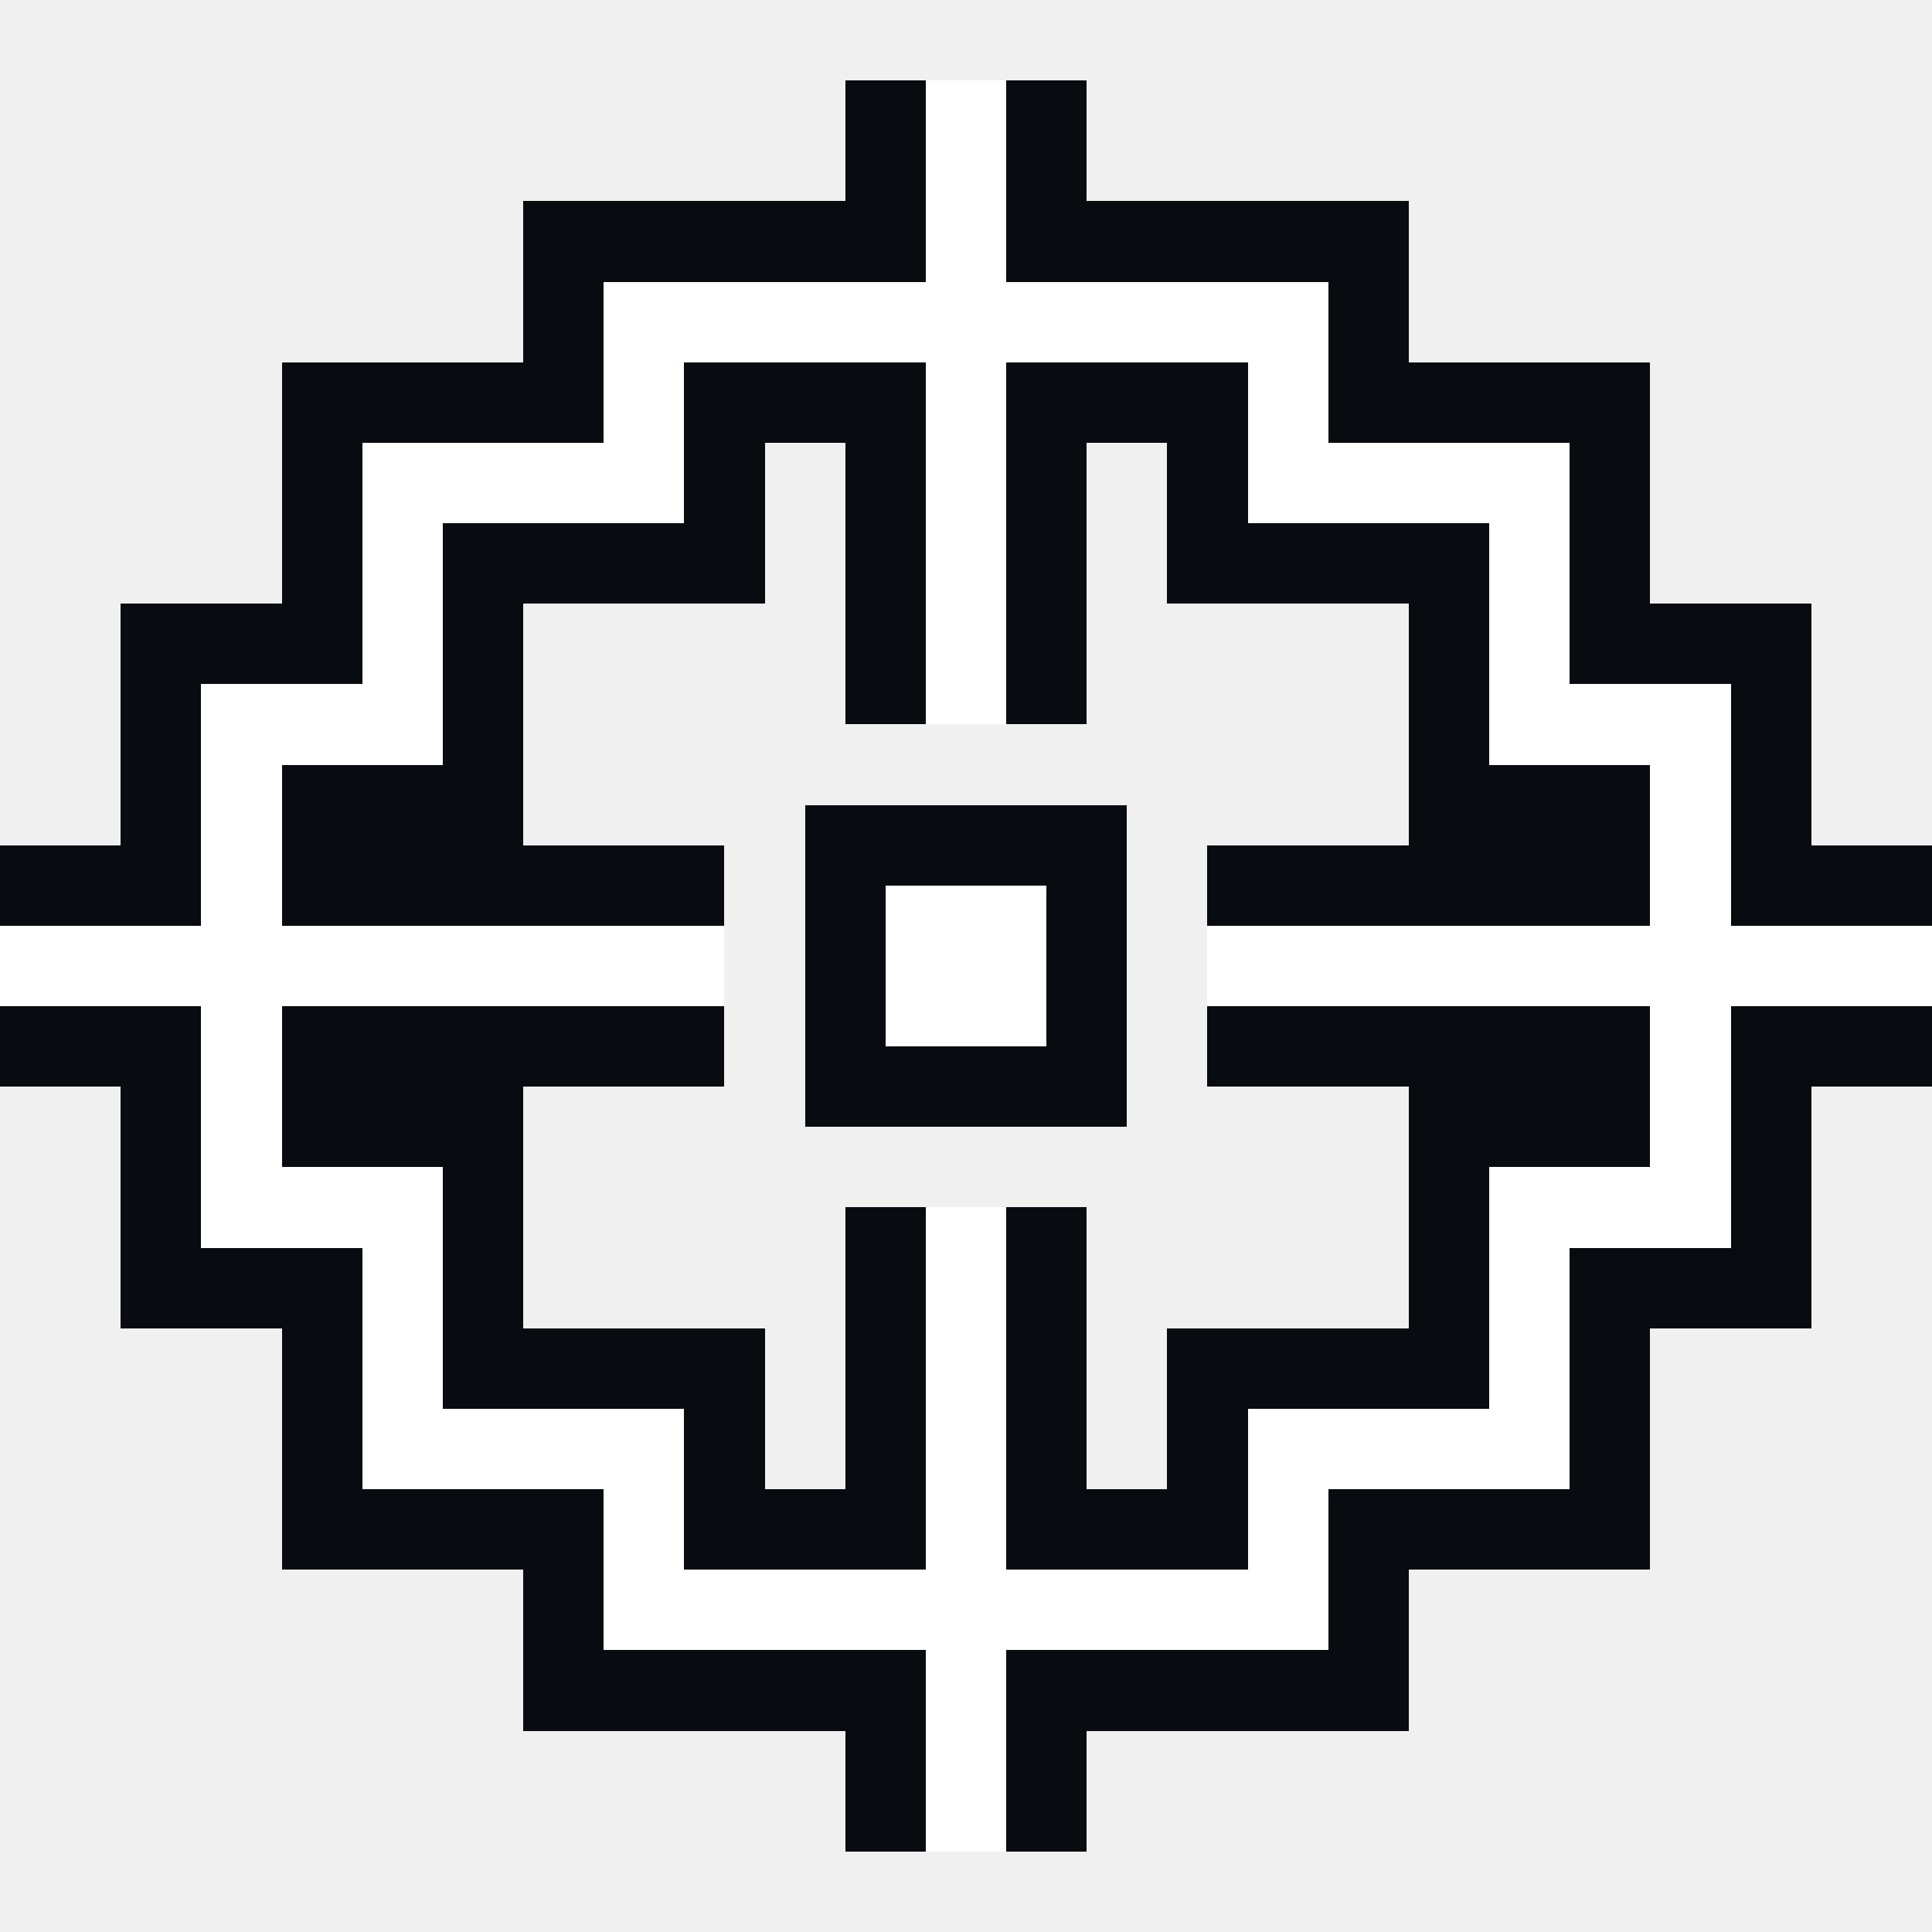
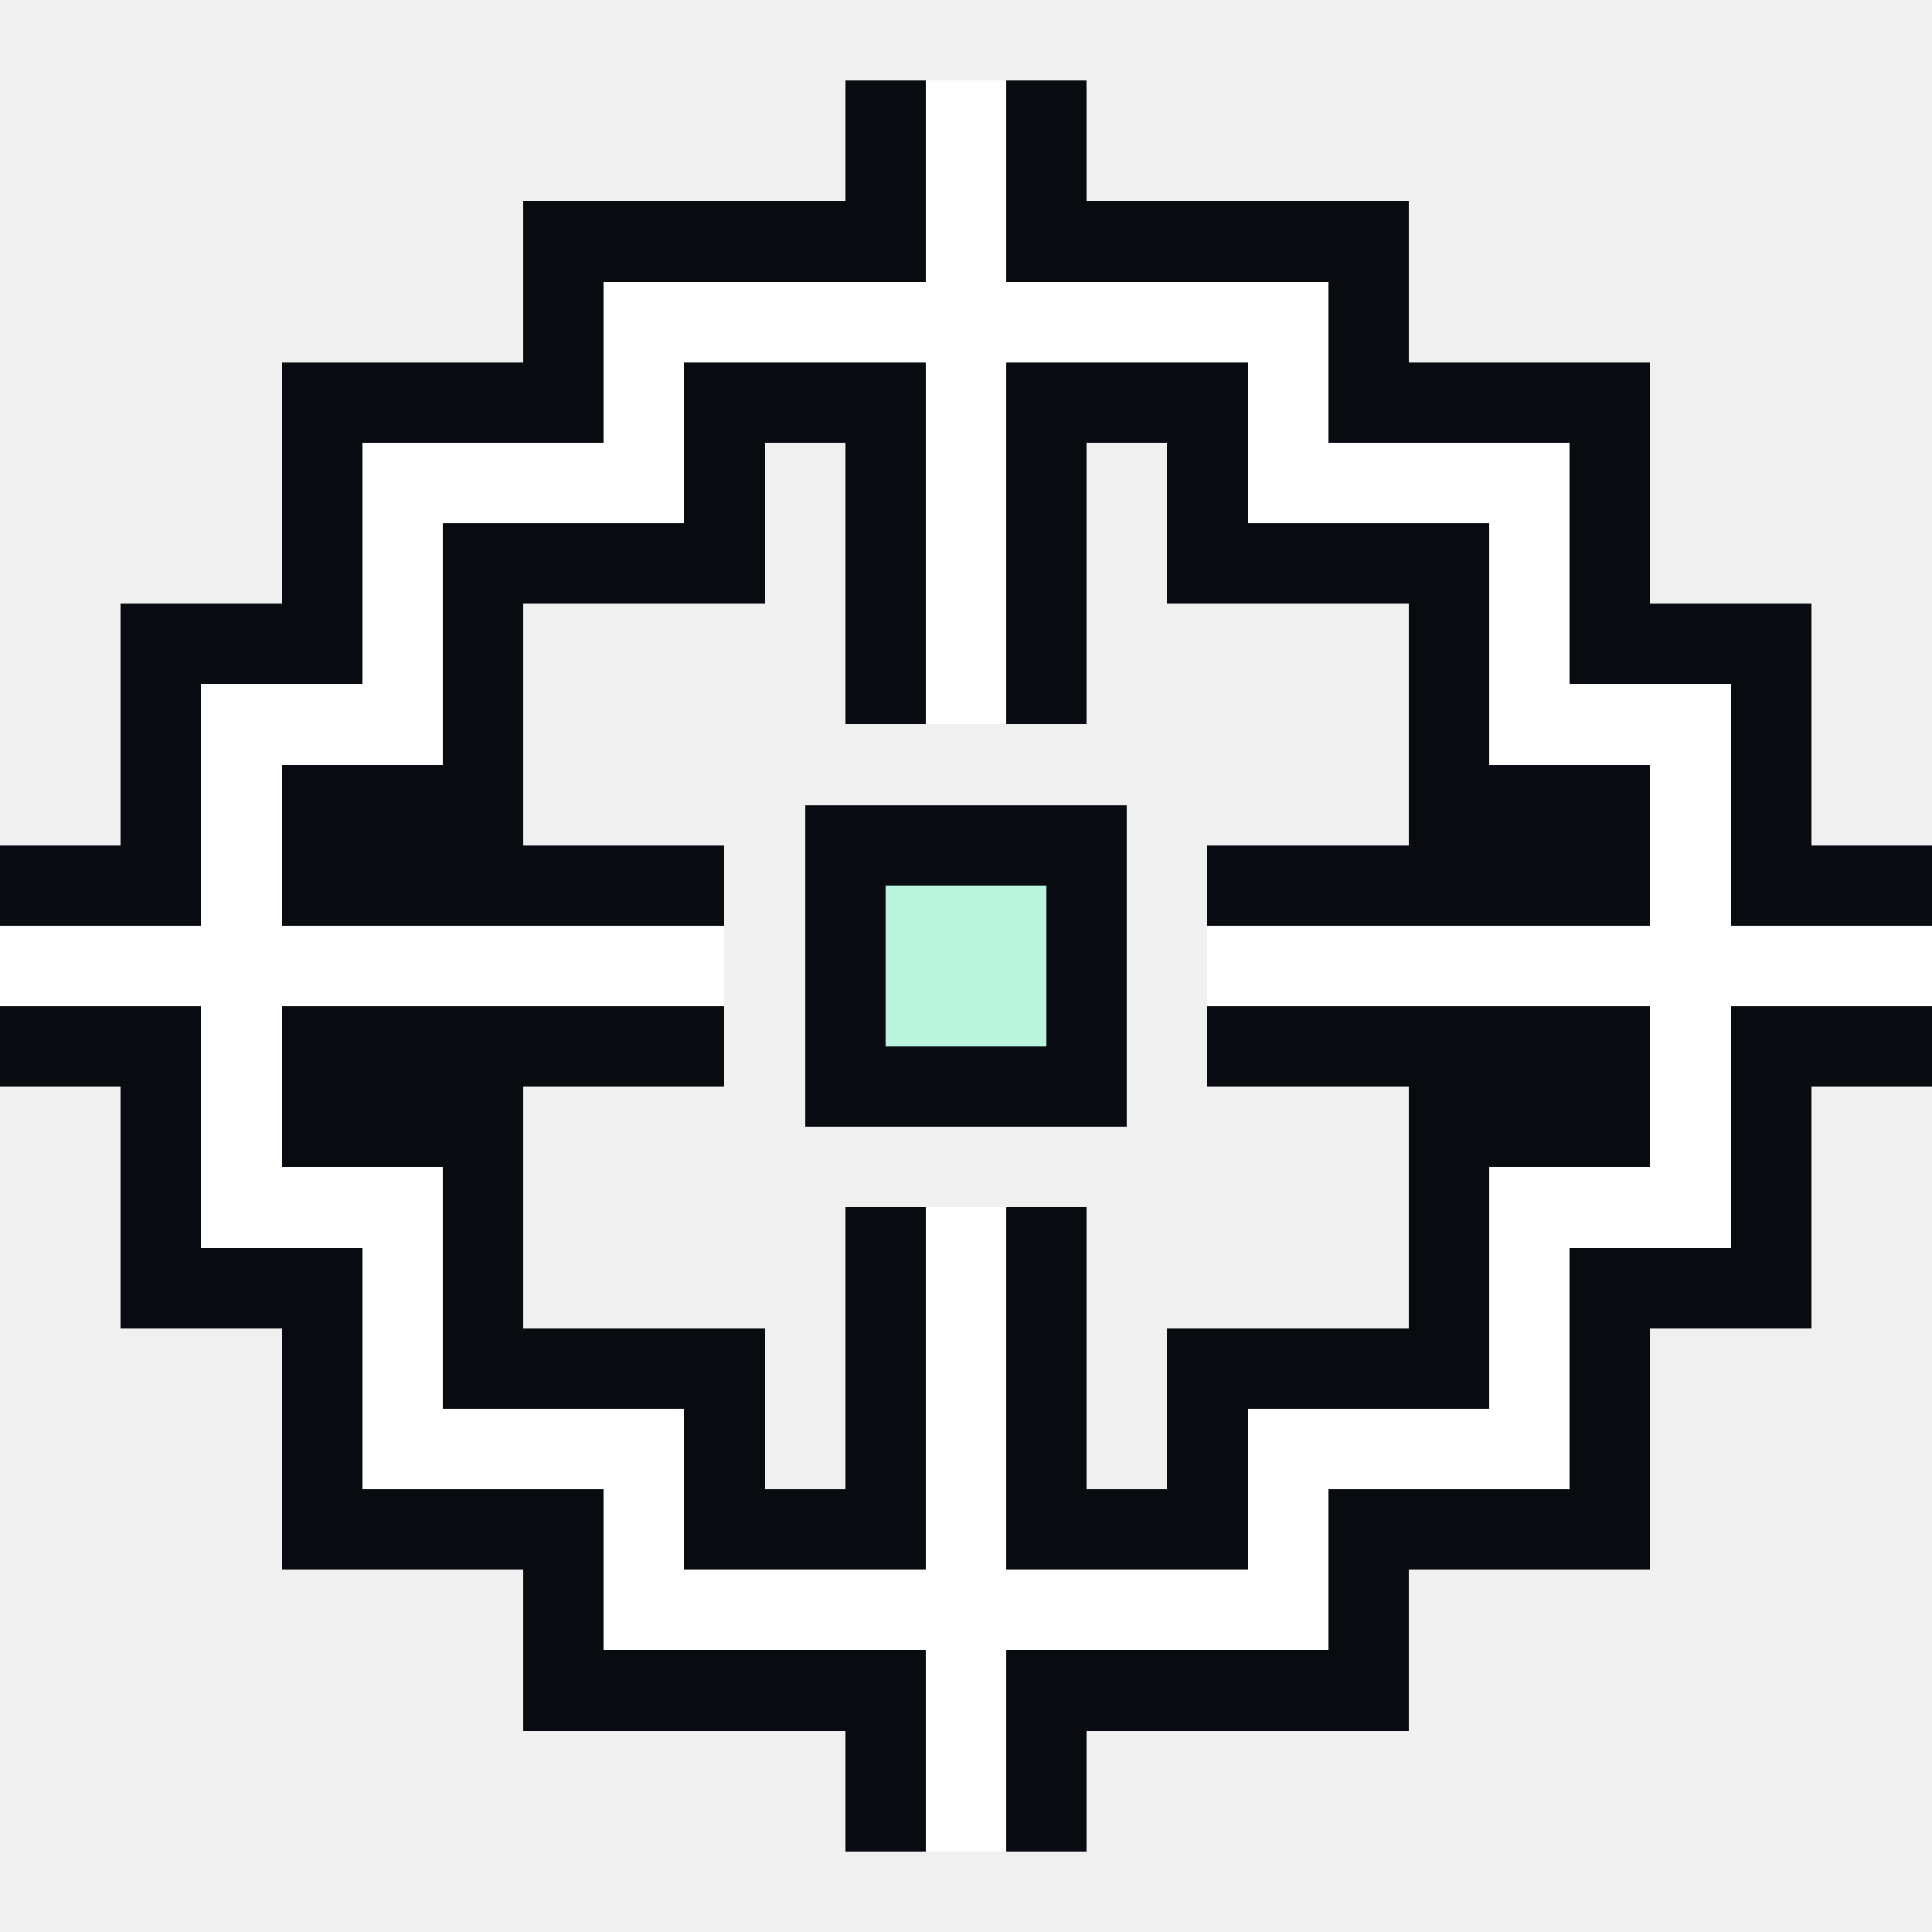
- <svg xmlns="http://www.w3.org/2000/svg" width="48" height="48" viewBox="0 0 24 24" shape-rendering="crispEdges">
+ <svg xmlns="http://www.w3.org/2000/svg" width="56" height="56" viewBox="0 0 24 24" shape-rendering="crispEdges">
  <defs>
    <path id="reticle" d="M8 4h8v2h3v3h2v6h-2v3h-3v2H8v-2H5v-3H3V9h2V6h3V4ZM12 1v8m0 6v8M0 12h9m6 0h9" />
  </defs>
  <g fill="none" stroke-linejoin="miter">
    <use href="#reticle" stroke="#080b10" stroke-width="3" />
    <use href="#reticle" stroke="#fff" stroke-width="1" />
  </g>
  <path fill="#080b10" d="M10 10h4v4h-4z" />
-   <path fill="#fff" d="M11 11h2v2h-2z" />
+   <path fill="#b9f5de" d="M11 11h2v2h-2z" />
</svg>
